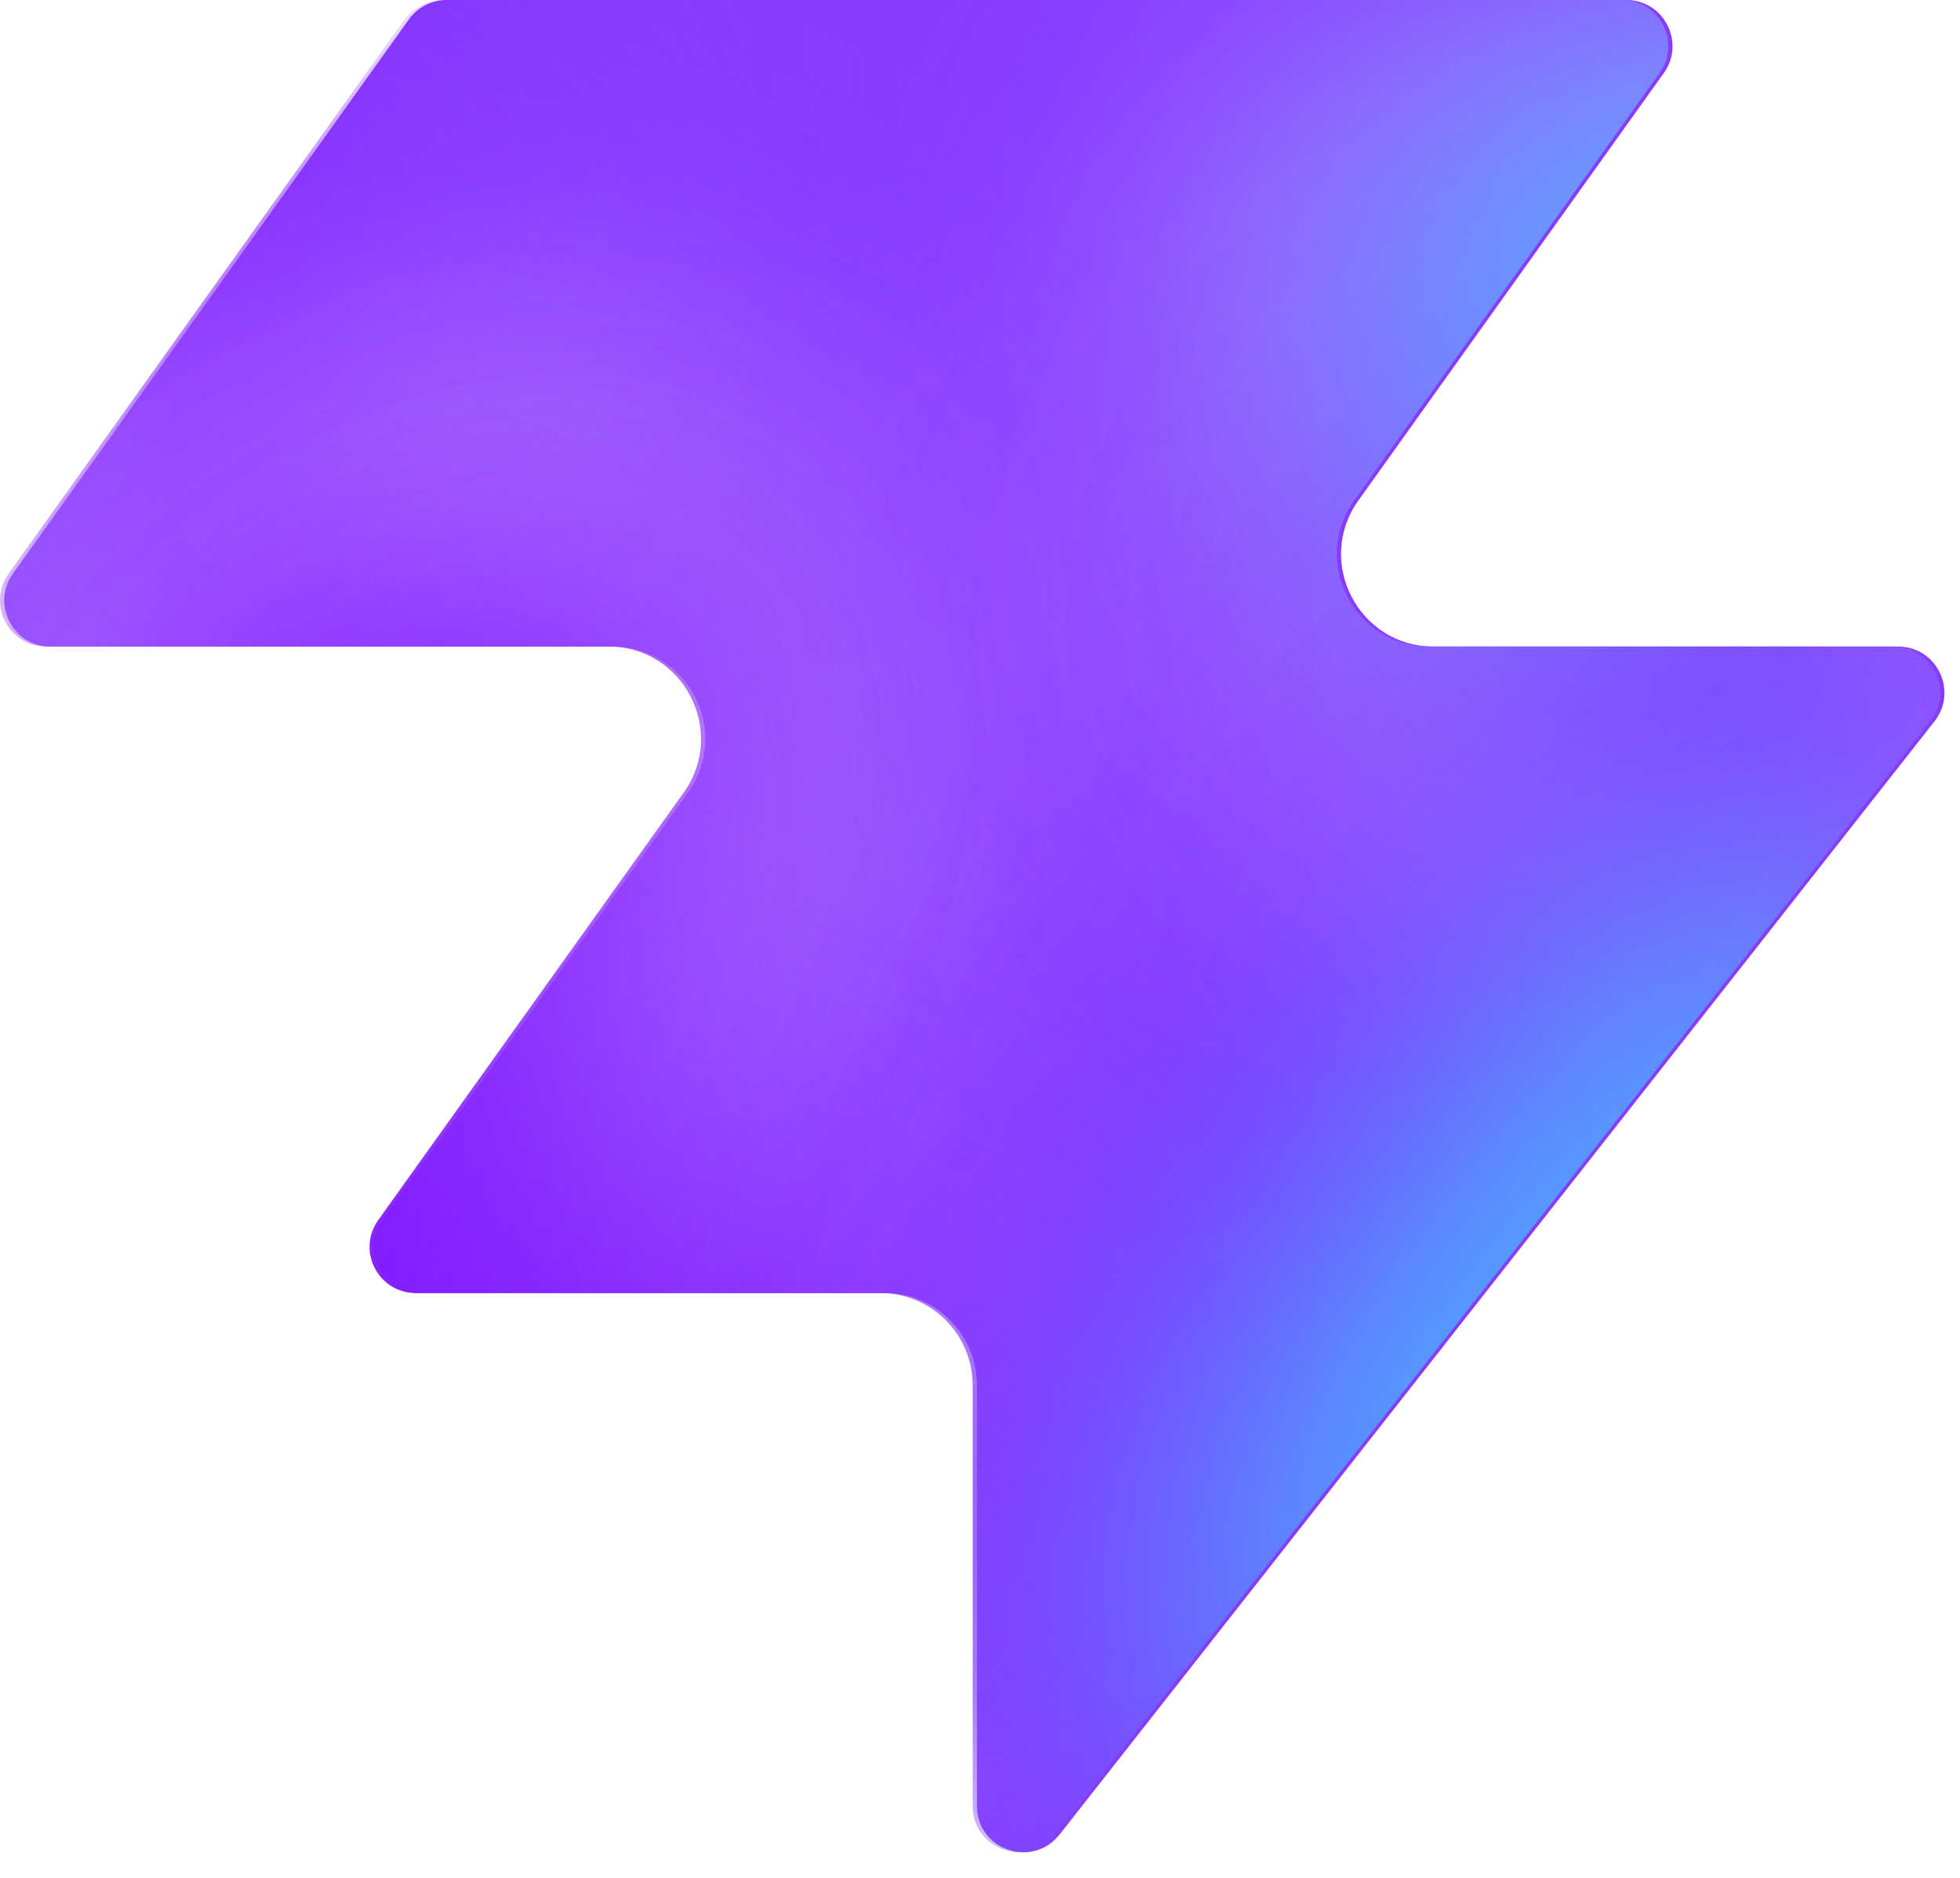
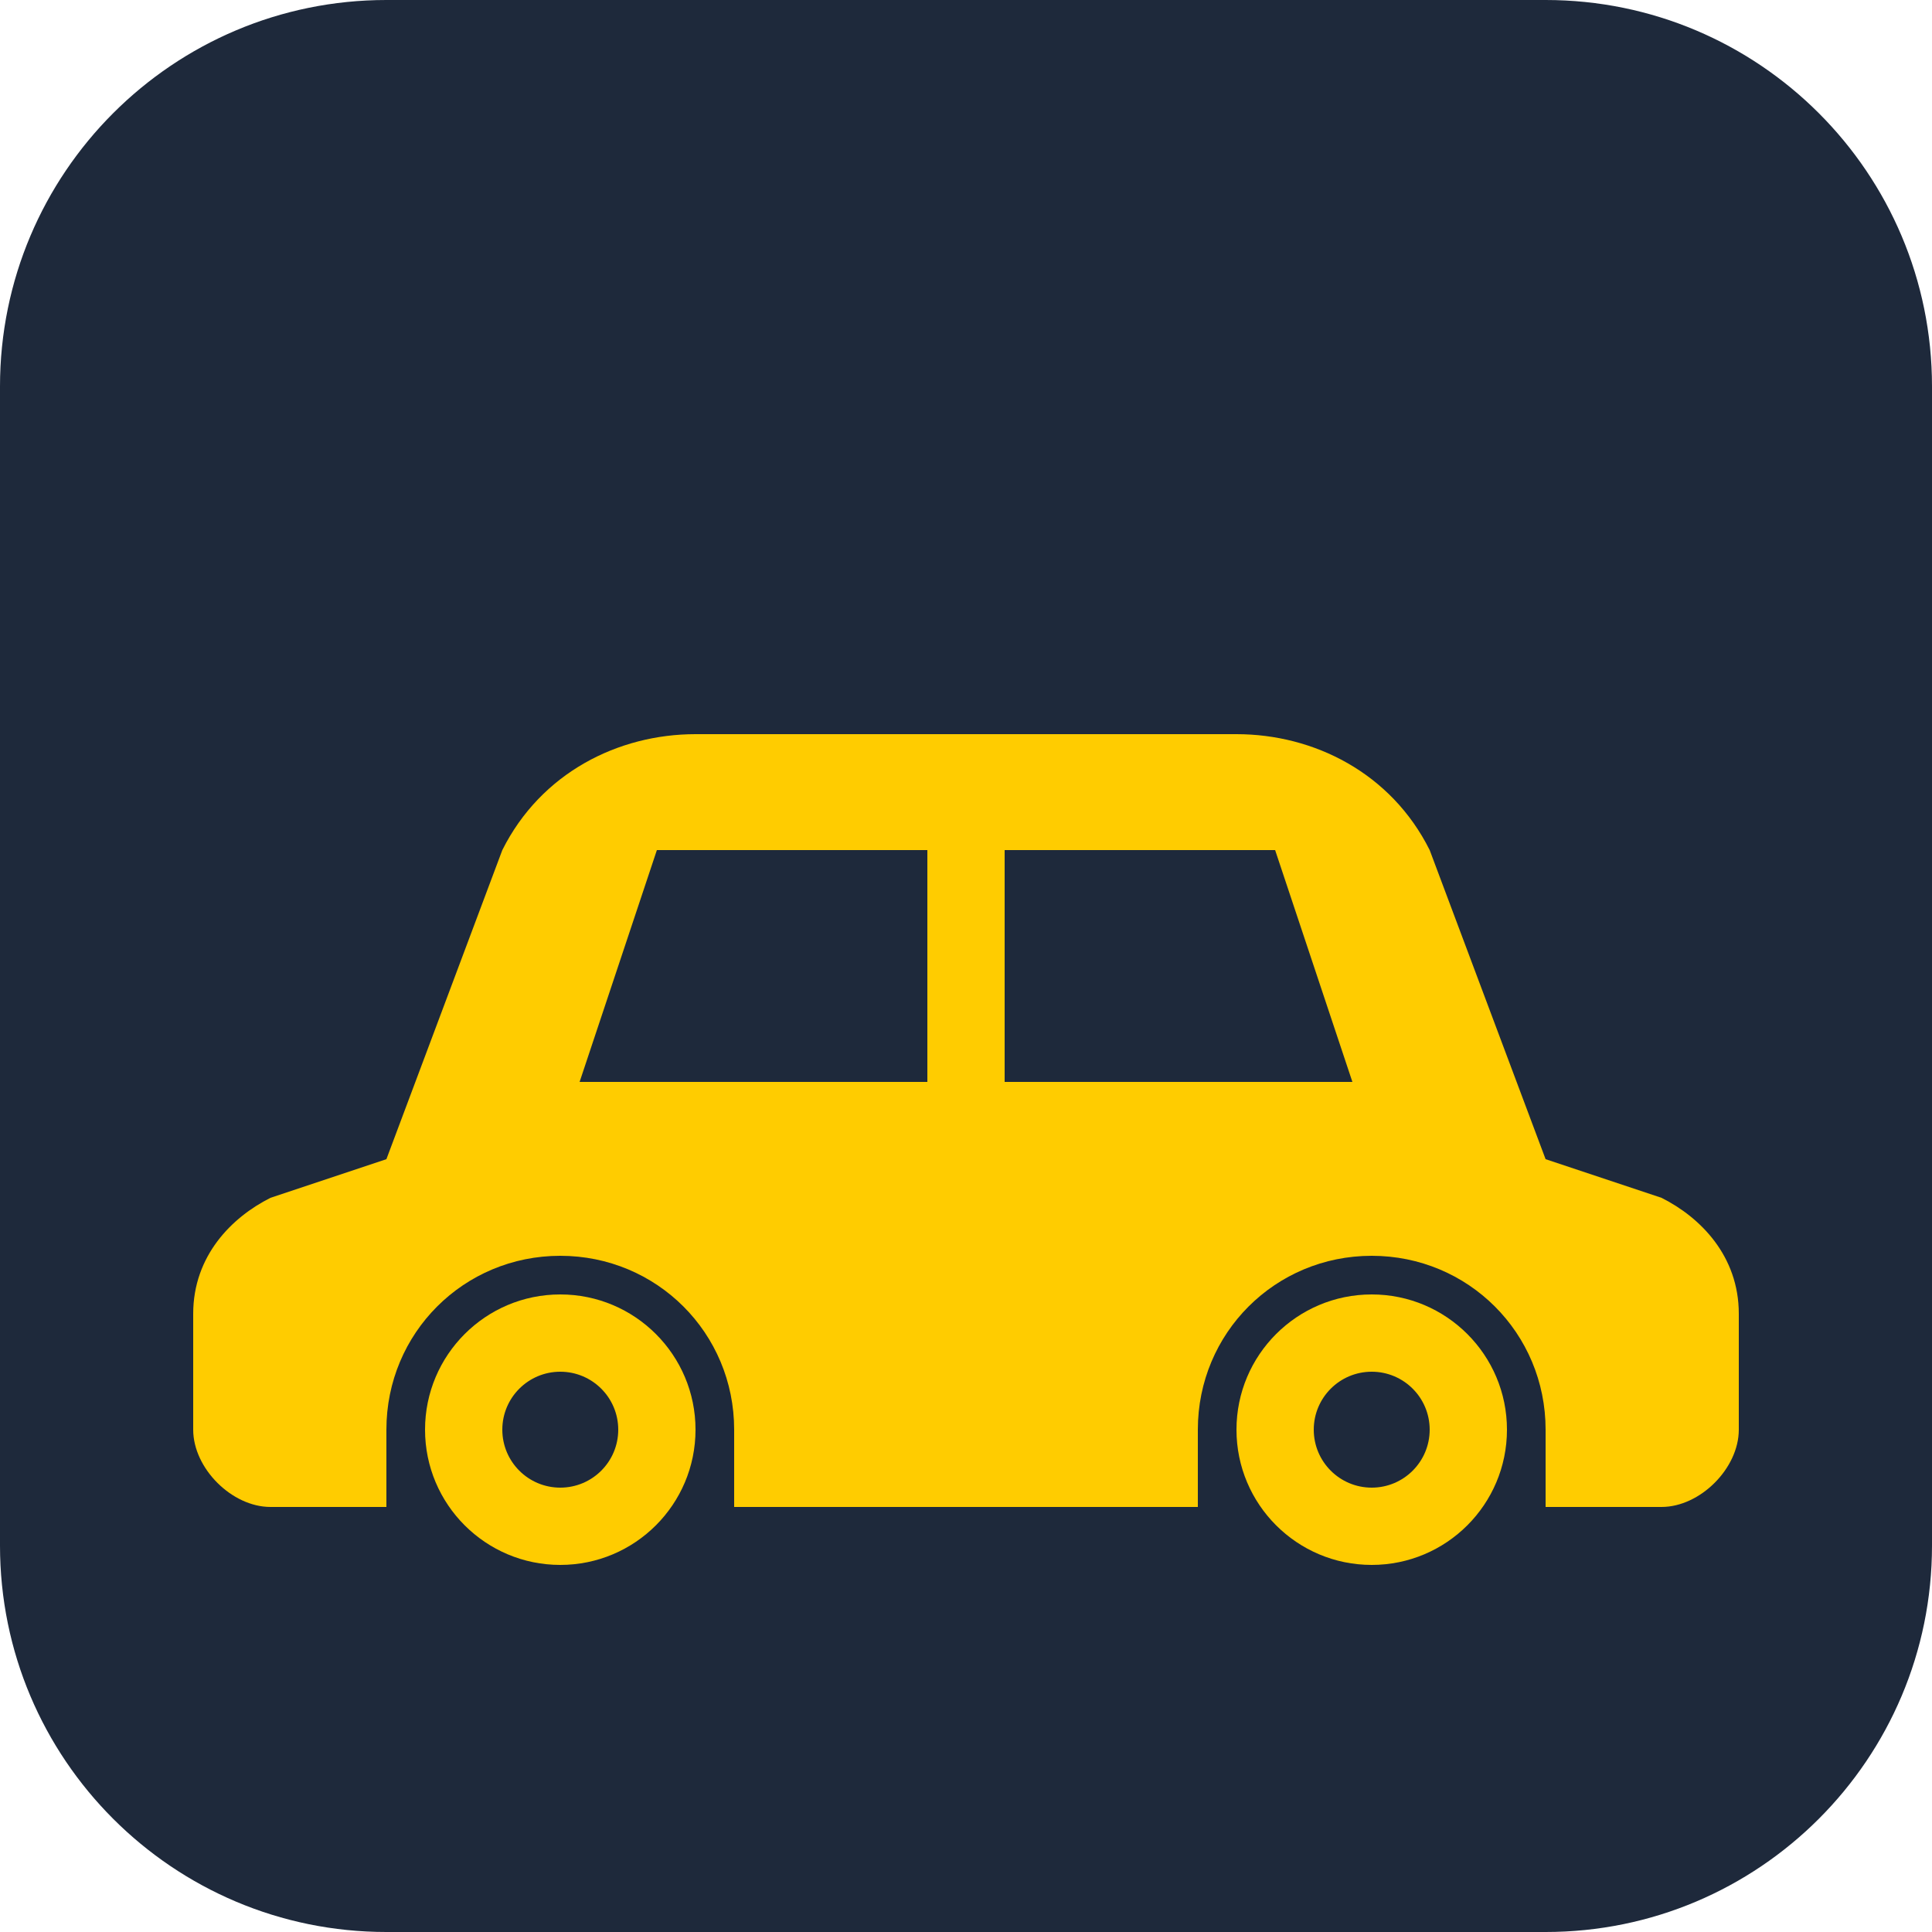
- <svg xmlns="http://www.w3.org/2000/svg" width="48" height="46" fill="none" viewBox="0 0 48 46">
-   <path fill="#863bff" d="M25.946 44.938c-.664.845-2.021.375-2.021-.698V33.937a2.26 2.26 0 0 0-2.262-2.262H10.287c-.92 0-1.456-1.04-.92-1.788l7.48-10.471c1.07-1.497 0-3.578-1.842-3.578H1.237c-.92 0-1.456-1.04-.92-1.788L10.013.474c.214-.297.556-.474.92-.474h28.894c.92 0 1.456 1.04.92 1.788l-7.48 10.471c-1.07 1.498 0 3.579 1.842 3.579h11.377c.943 0 1.473 1.088.89 1.83L25.947 44.94z" style="fill:#863bff;fill:color(display-p3 .525 .23 1);fill-opacity:1" />
-   <mask id="a" width="48" height="46" x="0" y="0" maskUnits="userSpaceOnUse" style="mask-type:alpha">
-     <path fill="#000" d="M25.842 44.938c-.664.844-2.021.375-2.021-.698V33.937a2.26 2.26 0 0 0-2.262-2.262H10.183c-.92 0-1.456-1.04-.92-1.788l7.48-10.471c1.07-1.498 0-3.579-1.842-3.579H1.133c-.92 0-1.456-1.04-.92-1.787L9.91.473c.214-.297.556-.474.92-.474h28.894c.92 0 1.456 1.04.92 1.788l-7.48 10.471c-1.07 1.498 0 3.578 1.842 3.578h11.377c.943 0 1.473 1.088.89 1.832L25.843 44.94z" style="fill:#000;fill-opacity:1" />
-   </mask>
-   <g mask="url(#a)">
-     <g filter="url(#b)">
-       <ellipse cx="5.508" cy="14.704" fill="#ede6ff" rx="5.508" ry="14.704" style="fill:#ede6ff;fill:color(display-p3 .927 .903 1);fill-opacity:1" transform="matrix(.00324 1 1 -.00324 -4.47 31.516)" />
-     </g>
-     <g filter="url(#c)">
-       <ellipse cx="10.399" cy="29.851" fill="#ede6ff" rx="10.399" ry="29.851" style="fill:#ede6ff;fill:color(display-p3 .927 .903 1);fill-opacity:1" transform="matrix(.00324 1 1 -.00324 -39.328 7.883)" />
-     </g>
-     <g filter="url(#d)">
-       <ellipse cx="5.508" cy="30.487" fill="#7e14ff" rx="5.508" ry="30.487" style="fill:#7e14ff;fill:color(display-p3 .492 .077 1);fill-opacity:1" transform="rotate(89.814 -25.913 -14.639)scale(1 -1)" />
-     </g>
-     <g filter="url(#e)">
-       <ellipse cx="5.508" cy="30.599" fill="#7e14ff" rx="5.508" ry="30.599" style="fill:#7e14ff;fill:color(display-p3 .492 .077 1);fill-opacity:1" transform="rotate(89.814 -32.644 -3.334)scale(1 -1)" />
-     </g>
-     <g filter="url(#f)">
-       <ellipse cx="5.508" cy="30.599" fill="#7e14ff" rx="5.508" ry="30.599" style="fill:#7e14ff;fill:color(display-p3 .492 .077 1);fill-opacity:1" transform="matrix(.00324 1 1 -.00324 -34.34 30.47)" />
-     </g>
-     <g filter="url(#g)">
-       <ellipse cx="14.072" cy="22.078" fill="#ede6ff" rx="14.072" ry="22.078" style="fill:#ede6ff;fill:color(display-p3 .927 .903 1);fill-opacity:1" transform="rotate(93.35 24.506 48.493)scale(-1 1)" />
-     </g>
-     <g filter="url(#h)">
-       <ellipse cx="3.47" cy="21.501" fill="#7e14ff" rx="3.47" ry="21.501" style="fill:#7e14ff;fill:color(display-p3 .492 .077 1);fill-opacity:1" transform="rotate(89.009 28.708 47.59)scale(-1 1)" />
-     </g>
-     <g filter="url(#i)">
-       <ellipse cx="3.47" cy="21.501" fill="#7e14ff" rx="3.47" ry="21.501" style="fill:#7e14ff;fill:color(display-p3 .492 .077 1);fill-opacity:1" transform="rotate(89.009 28.708 47.59)scale(-1 1)" />
-     </g>
-     <g filter="url(#j)">
-       <ellipse cx=".387" cy="8.972" fill="#7e14ff" rx="4.407" ry="29.108" style="fill:#7e14ff;fill:color(display-p3 .492 .077 1);fill-opacity:1" transform="rotate(39.51 .387 8.972)" />
-     </g>
-     <g filter="url(#k)">
-       <ellipse cx="47.523" cy="-6.092" fill="#7e14ff" rx="4.407" ry="29.108" style="fill:#7e14ff;fill:color(display-p3 .492 .077 1);fill-opacity:1" transform="rotate(37.892 47.523 -6.092)" />
-     </g>
-     <g filter="url(#l)">
-       <ellipse cx="41.412" cy="6.333" fill="#47bfff" rx="5.971" ry="9.665" style="fill:#47bfff;fill:color(display-p3 .28 .748 1);fill-opacity:1" transform="rotate(37.892 41.412 6.333)" />
-     </g>
-     <g filter="url(#m)">
-       <ellipse cx="-1.879" cy="38.332" fill="#7e14ff" rx="4.407" ry="29.108" style="fill:#7e14ff;fill:color(display-p3 .492 .077 1);fill-opacity:1" transform="rotate(37.892 -1.88 38.332)" />
-     </g>
-     <g filter="url(#n)">
-       <ellipse cx="-1.879" cy="38.332" fill="#7e14ff" rx="4.407" ry="29.108" style="fill:#7e14ff;fill:color(display-p3 .492 .077 1);fill-opacity:1" transform="rotate(37.892 -1.88 38.332)" />
-     </g>
-     <g filter="url(#o)">
-       <ellipse cx="35.651" cy="29.907" fill="#7e14ff" rx="4.407" ry="29.108" style="fill:#7e14ff;fill:color(display-p3 .492 .077 1);fill-opacity:1" transform="rotate(37.892 35.651 29.907)" />
-     </g>
-     <g filter="url(#p)">
-       <ellipse cx="38.418" cy="32.4" fill="#47bfff" rx="5.971" ry="15.297" style="fill:#47bfff;fill:color(display-p3 .28 .748 1);fill-opacity:1" transform="rotate(37.892 38.418 32.4)" />
-     </g>
+ <svg xmlns="http://www.w3.org/2000/svg" width="50" height="50" viewBox="0 0 50 50">
+   <rect width="50" height="50" rx="10" fill="#1E293B" />
+   <g transform="translate(5, 12)">
+     <path d="M 5 18 L 8 10 C 9 8 11 7 13 7 L 27 7 C 29 7 31 8 32 10 L 35 18 L 38 19 C 39 19.5 40 20.5 40 22 L 40 25 C 40 26 39 27 38 27 L 35 27 L 35 25 C 35 22.5 33 20.5 30.5 20.5 C 28 20.5 26 22.5 26 25 L 26 27 L 14 27 L 14 25 C 14 22.5 12 20.5 9.5 20.5 C 7 20.5 5 22.5 5 25 L 5 27 L 2 27 C 1 27 0 26 0 25 L 0 22 C 0 20.5 1 19.5 2 19 Z" fill="#FFCC00" />
+     <path d="M 10 16 L 12 10 L 19 10 L 19 16 Z" fill="#1E293B" />
+     <path d="M 21 16 L 21 10 L 28 10 L 30 16 Z" fill="#1E293B" />
+     <circle cx="9.5" cy="25" r="3.5" fill="#FFCC00" />
+     <circle cx="9.5" cy="25" r="1.5" fill="#1E293B" />
+     <circle cx="30.5" cy="25" r="3.5" fill="#FFCC00" />
+     <circle cx="30.5" cy="25" r="1.5" fill="#1E293B" />
  </g>
-   <defs>
-     <filter id="b" width="60.045" height="41.654" x="-19.77" y="16.149" color-interpolation-filters="sRGB" filterUnits="userSpaceOnUse">
-       <feFlood flood-opacity="0" result="BackgroundImageFix" />
-       <feBlend in="SourceGraphic" in2="BackgroundImageFix" result="shape" />
-       <feGaussianBlur result="effect1_foregroundBlur_2002_17158" stdDeviation="7.659" />
-     </filter>
-     <filter id="c" width="90.34" height="51.437" x="-54.613" y="-7.533" color-interpolation-filters="sRGB" filterUnits="userSpaceOnUse">
-       <feFlood flood-opacity="0" result="BackgroundImageFix" />
-       <feBlend in="SourceGraphic" in2="BackgroundImageFix" result="shape" />
-       <feGaussianBlur result="effect1_foregroundBlur_2002_17158" stdDeviation="7.659" />
-     </filter>
-     <filter id="d" width="79.355" height="29.4" x="-49.64" y="2.03" color-interpolation-filters="sRGB" filterUnits="userSpaceOnUse">
-       <feFlood flood-opacity="0" result="BackgroundImageFix" />
-       <feBlend in="SourceGraphic" in2="BackgroundImageFix" result="shape" />
-       <feGaussianBlur result="effect1_foregroundBlur_2002_17158" stdDeviation="4.596" />
-     </filter>
-     <filter id="e" width="79.579" height="29.4" x="-45.045" y="20.029" color-interpolation-filters="sRGB" filterUnits="userSpaceOnUse">
-       <feFlood flood-opacity="0" result="BackgroundImageFix" />
-       <feBlend in="SourceGraphic" in2="BackgroundImageFix" result="shape" />
-       <feGaussianBlur result="effect1_foregroundBlur_2002_17158" stdDeviation="4.596" />
-     </filter>
-     <filter id="f" width="79.579" height="29.4" x="-43.513" y="21.178" color-interpolation-filters="sRGB" filterUnits="userSpaceOnUse">
-       <feFlood flood-opacity="0" result="BackgroundImageFix" />
-       <feBlend in="SourceGraphic" in2="BackgroundImageFix" result="shape" />
-       <feGaussianBlur result="effect1_foregroundBlur_2002_17158" stdDeviation="4.596" />
-     </filter>
-     <filter id="g" width="74.749" height="58.852" x="15.756" y="-17.901" color-interpolation-filters="sRGB" filterUnits="userSpaceOnUse">
-       <feFlood flood-opacity="0" result="BackgroundImageFix" />
-       <feBlend in="SourceGraphic" in2="BackgroundImageFix" result="shape" />
-       <feGaussianBlur result="effect1_foregroundBlur_2002_17158" stdDeviation="7.659" />
-     </filter>
-     <filter id="h" width="61.377" height="25.362" x="23.548" y="2.284" color-interpolation-filters="sRGB" filterUnits="userSpaceOnUse">
-       <feFlood flood-opacity="0" result="BackgroundImageFix" />
-       <feBlend in="SourceGraphic" in2="BackgroundImageFix" result="shape" />
-       <feGaussianBlur result="effect1_foregroundBlur_2002_17158" stdDeviation="4.596" />
-     </filter>
-     <filter id="i" width="61.377" height="25.362" x="23.548" y="2.284" color-interpolation-filters="sRGB" filterUnits="userSpaceOnUse">
-       <feFlood flood-opacity="0" result="BackgroundImageFix" />
-       <feBlend in="SourceGraphic" in2="BackgroundImageFix" result="shape" />
-       <feGaussianBlur result="effect1_foregroundBlur_2002_17158" stdDeviation="4.596" />
-     </filter>
-     <filter id="j" width="56.045" height="63.649" x="-27.636" y="-22.853" color-interpolation-filters="sRGB" filterUnits="userSpaceOnUse">
-       <feFlood flood-opacity="0" result="BackgroundImageFix" />
-       <feBlend in="SourceGraphic" in2="BackgroundImageFix" result="shape" />
-       <feGaussianBlur result="effect1_foregroundBlur_2002_17158" stdDeviation="4.596" />
-     </filter>
-     <filter id="k" width="54.814" height="64.646" x="20.116" y="-38.415" color-interpolation-filters="sRGB" filterUnits="userSpaceOnUse">
-       <feFlood flood-opacity="0" result="BackgroundImageFix" />
-       <feBlend in="SourceGraphic" in2="BackgroundImageFix" result="shape" />
-       <feGaussianBlur result="effect1_foregroundBlur_2002_17158" stdDeviation="4.596" />
-     </filter>
-     <filter id="l" width="33.541" height="35.313" x="24.641" y="-11.323" color-interpolation-filters="sRGB" filterUnits="userSpaceOnUse">
-       <feFlood flood-opacity="0" result="BackgroundImageFix" />
-       <feBlend in="SourceGraphic" in2="BackgroundImageFix" result="shape" />
-       <feGaussianBlur result="effect1_foregroundBlur_2002_17158" stdDeviation="4.596" />
-     </filter>
-     <filter id="m" width="54.814" height="64.646" x="-29.286" y="6.009" color-interpolation-filters="sRGB" filterUnits="userSpaceOnUse">
-       <feFlood flood-opacity="0" result="BackgroundImageFix" />
-       <feBlend in="SourceGraphic" in2="BackgroundImageFix" result="shape" />
-       <feGaussianBlur result="effect1_foregroundBlur_2002_17158" stdDeviation="4.596" />
-     </filter>
-     <filter id="n" width="54.814" height="64.646" x="-29.286" y="6.009" color-interpolation-filters="sRGB" filterUnits="userSpaceOnUse">
-       <feFlood flood-opacity="0" result="BackgroundImageFix" />
-       <feBlend in="SourceGraphic" in2="BackgroundImageFix" result="shape" />
-       <feGaussianBlur result="effect1_foregroundBlur_2002_17158" stdDeviation="4.596" />
-     </filter>
-     <filter id="o" width="54.814" height="64.646" x="8.244" y="-2.416" color-interpolation-filters="sRGB" filterUnits="userSpaceOnUse">
-       <feFlood flood-opacity="0" result="BackgroundImageFix" />
-       <feBlend in="SourceGraphic" in2="BackgroundImageFix" result="shape" />
-       <feGaussianBlur result="effect1_foregroundBlur_2002_17158" stdDeviation="4.596" />
-     </filter>
-     <filter id="p" width="39.409" height="43.623" x="18.713" y="10.588" color-interpolation-filters="sRGB" filterUnits="userSpaceOnUse">
-       <feFlood flood-opacity="0" result="BackgroundImageFix" />
-       <feBlend in="SourceGraphic" in2="BackgroundImageFix" result="shape" />
-       <feGaussianBlur result="effect1_foregroundBlur_2002_17158" stdDeviation="4.596" />
-     </filter>
-   </defs>
</svg>
